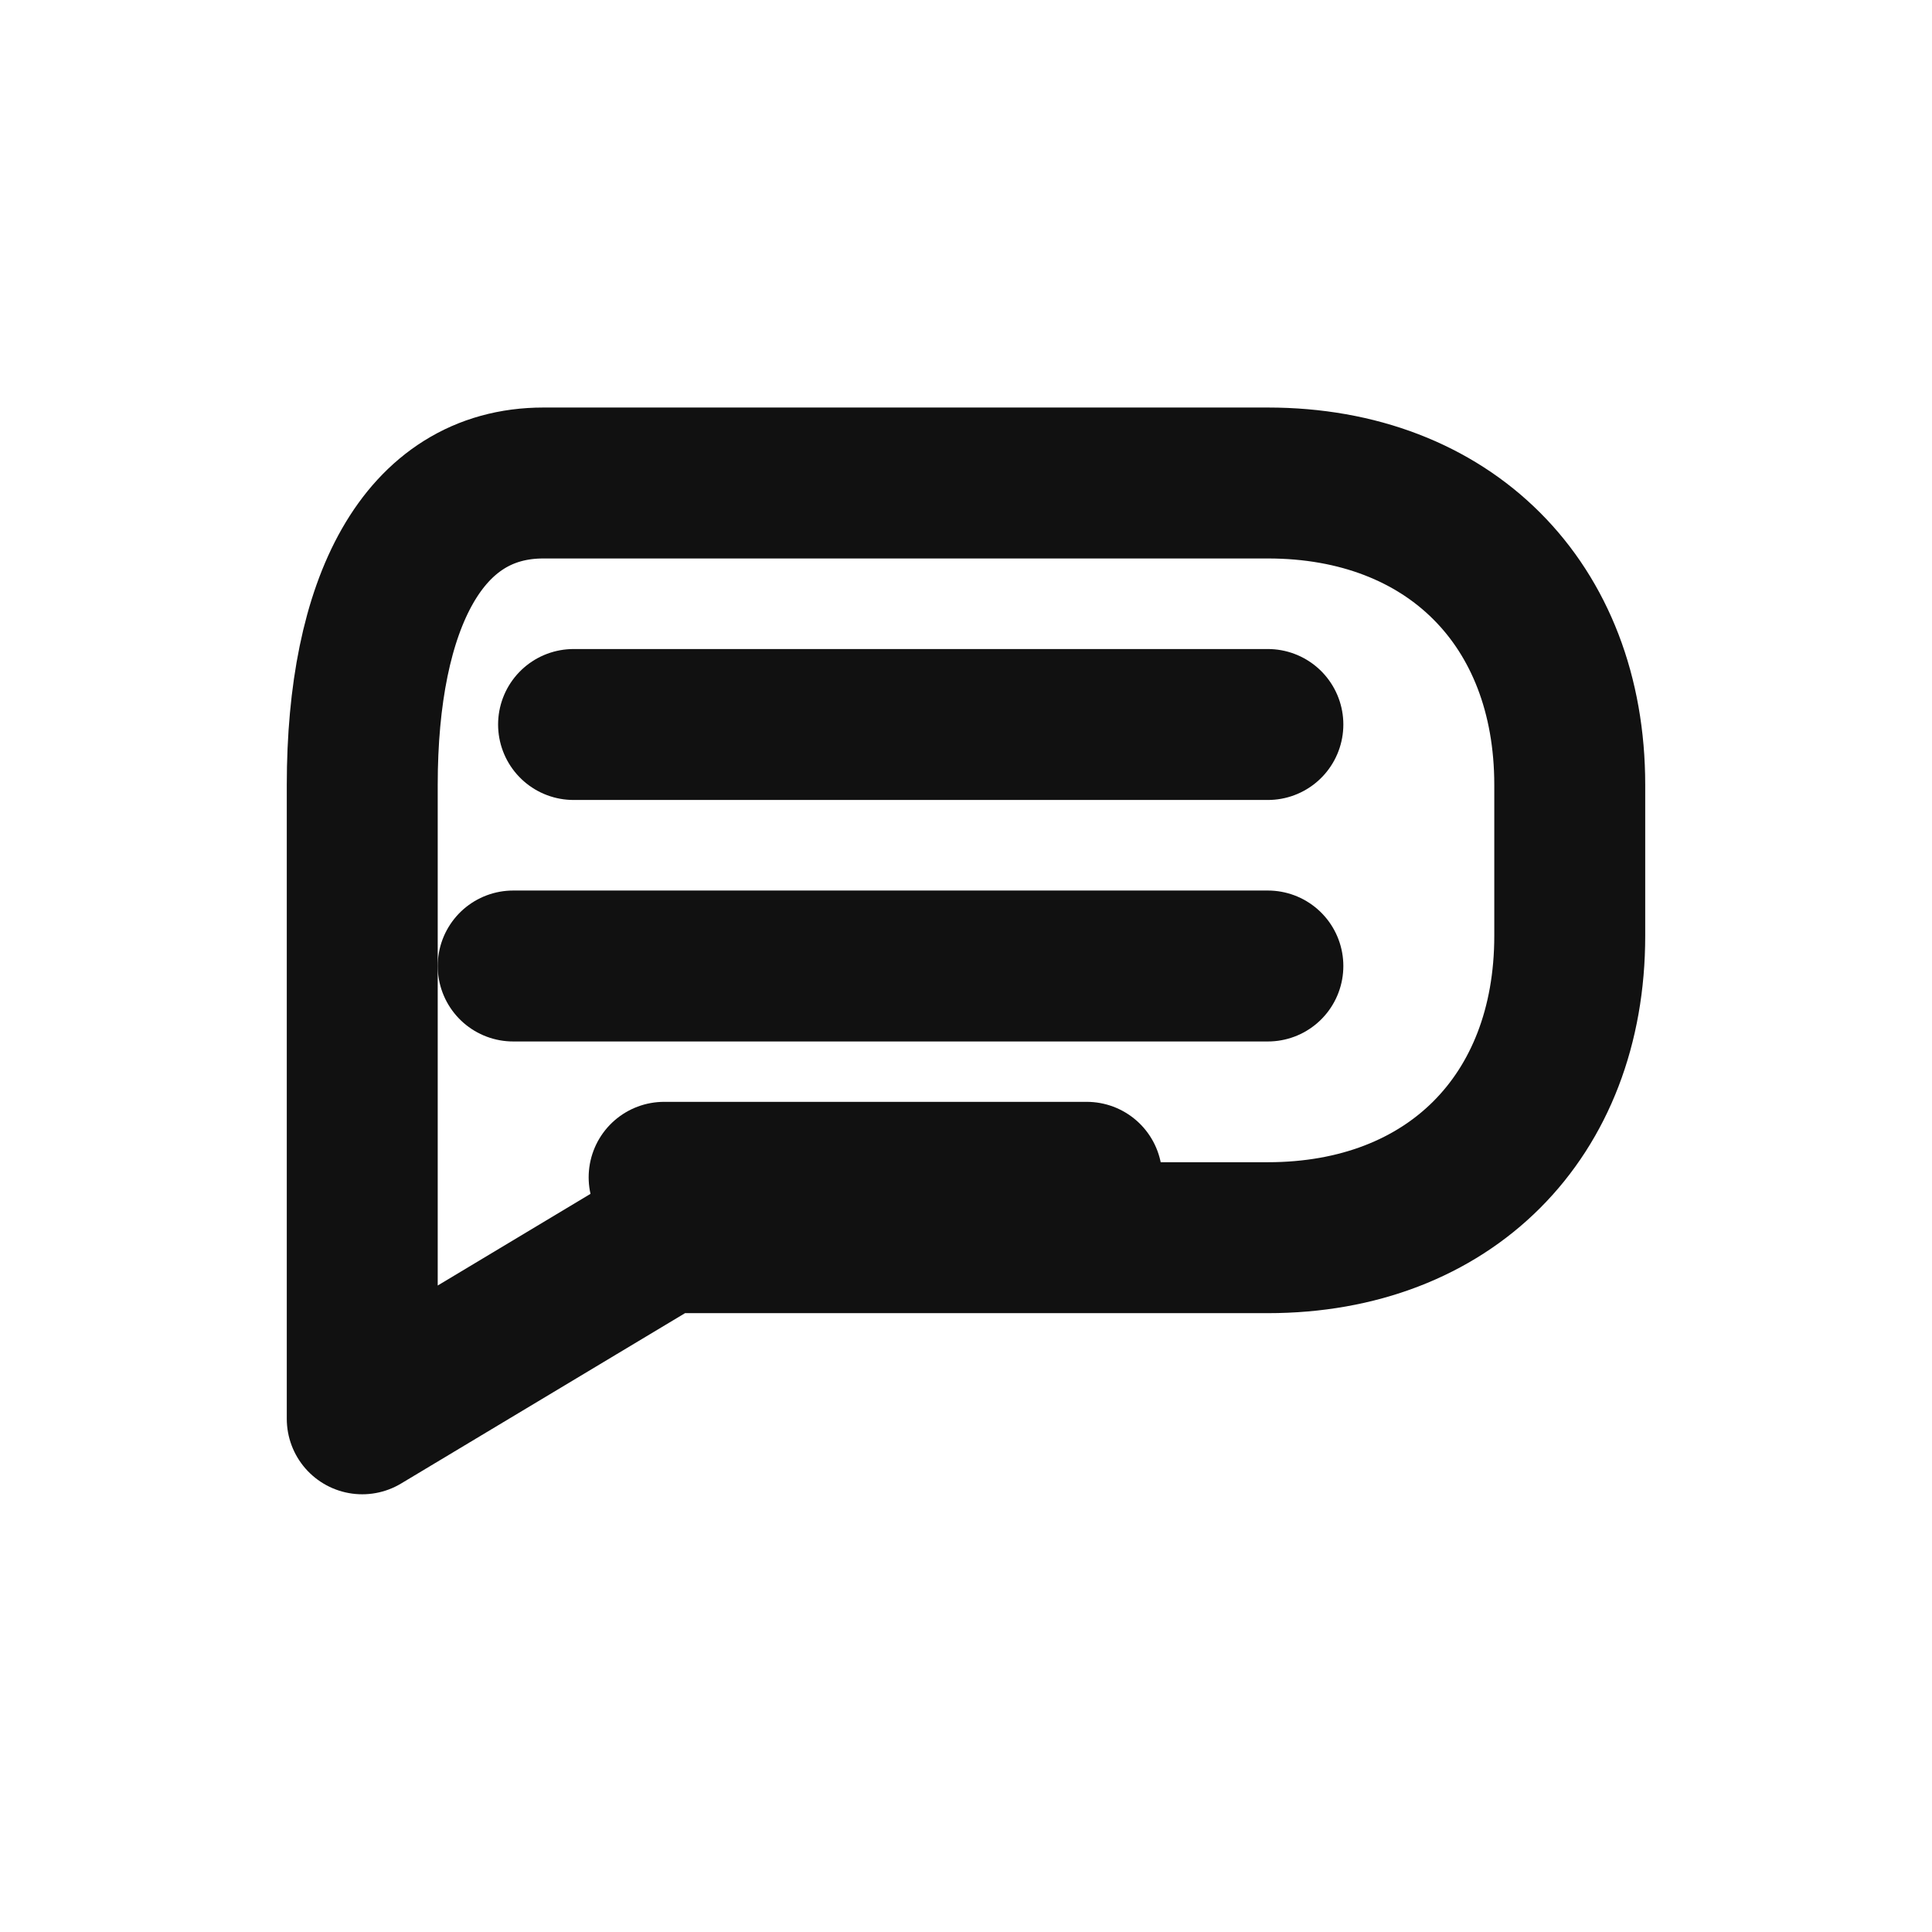
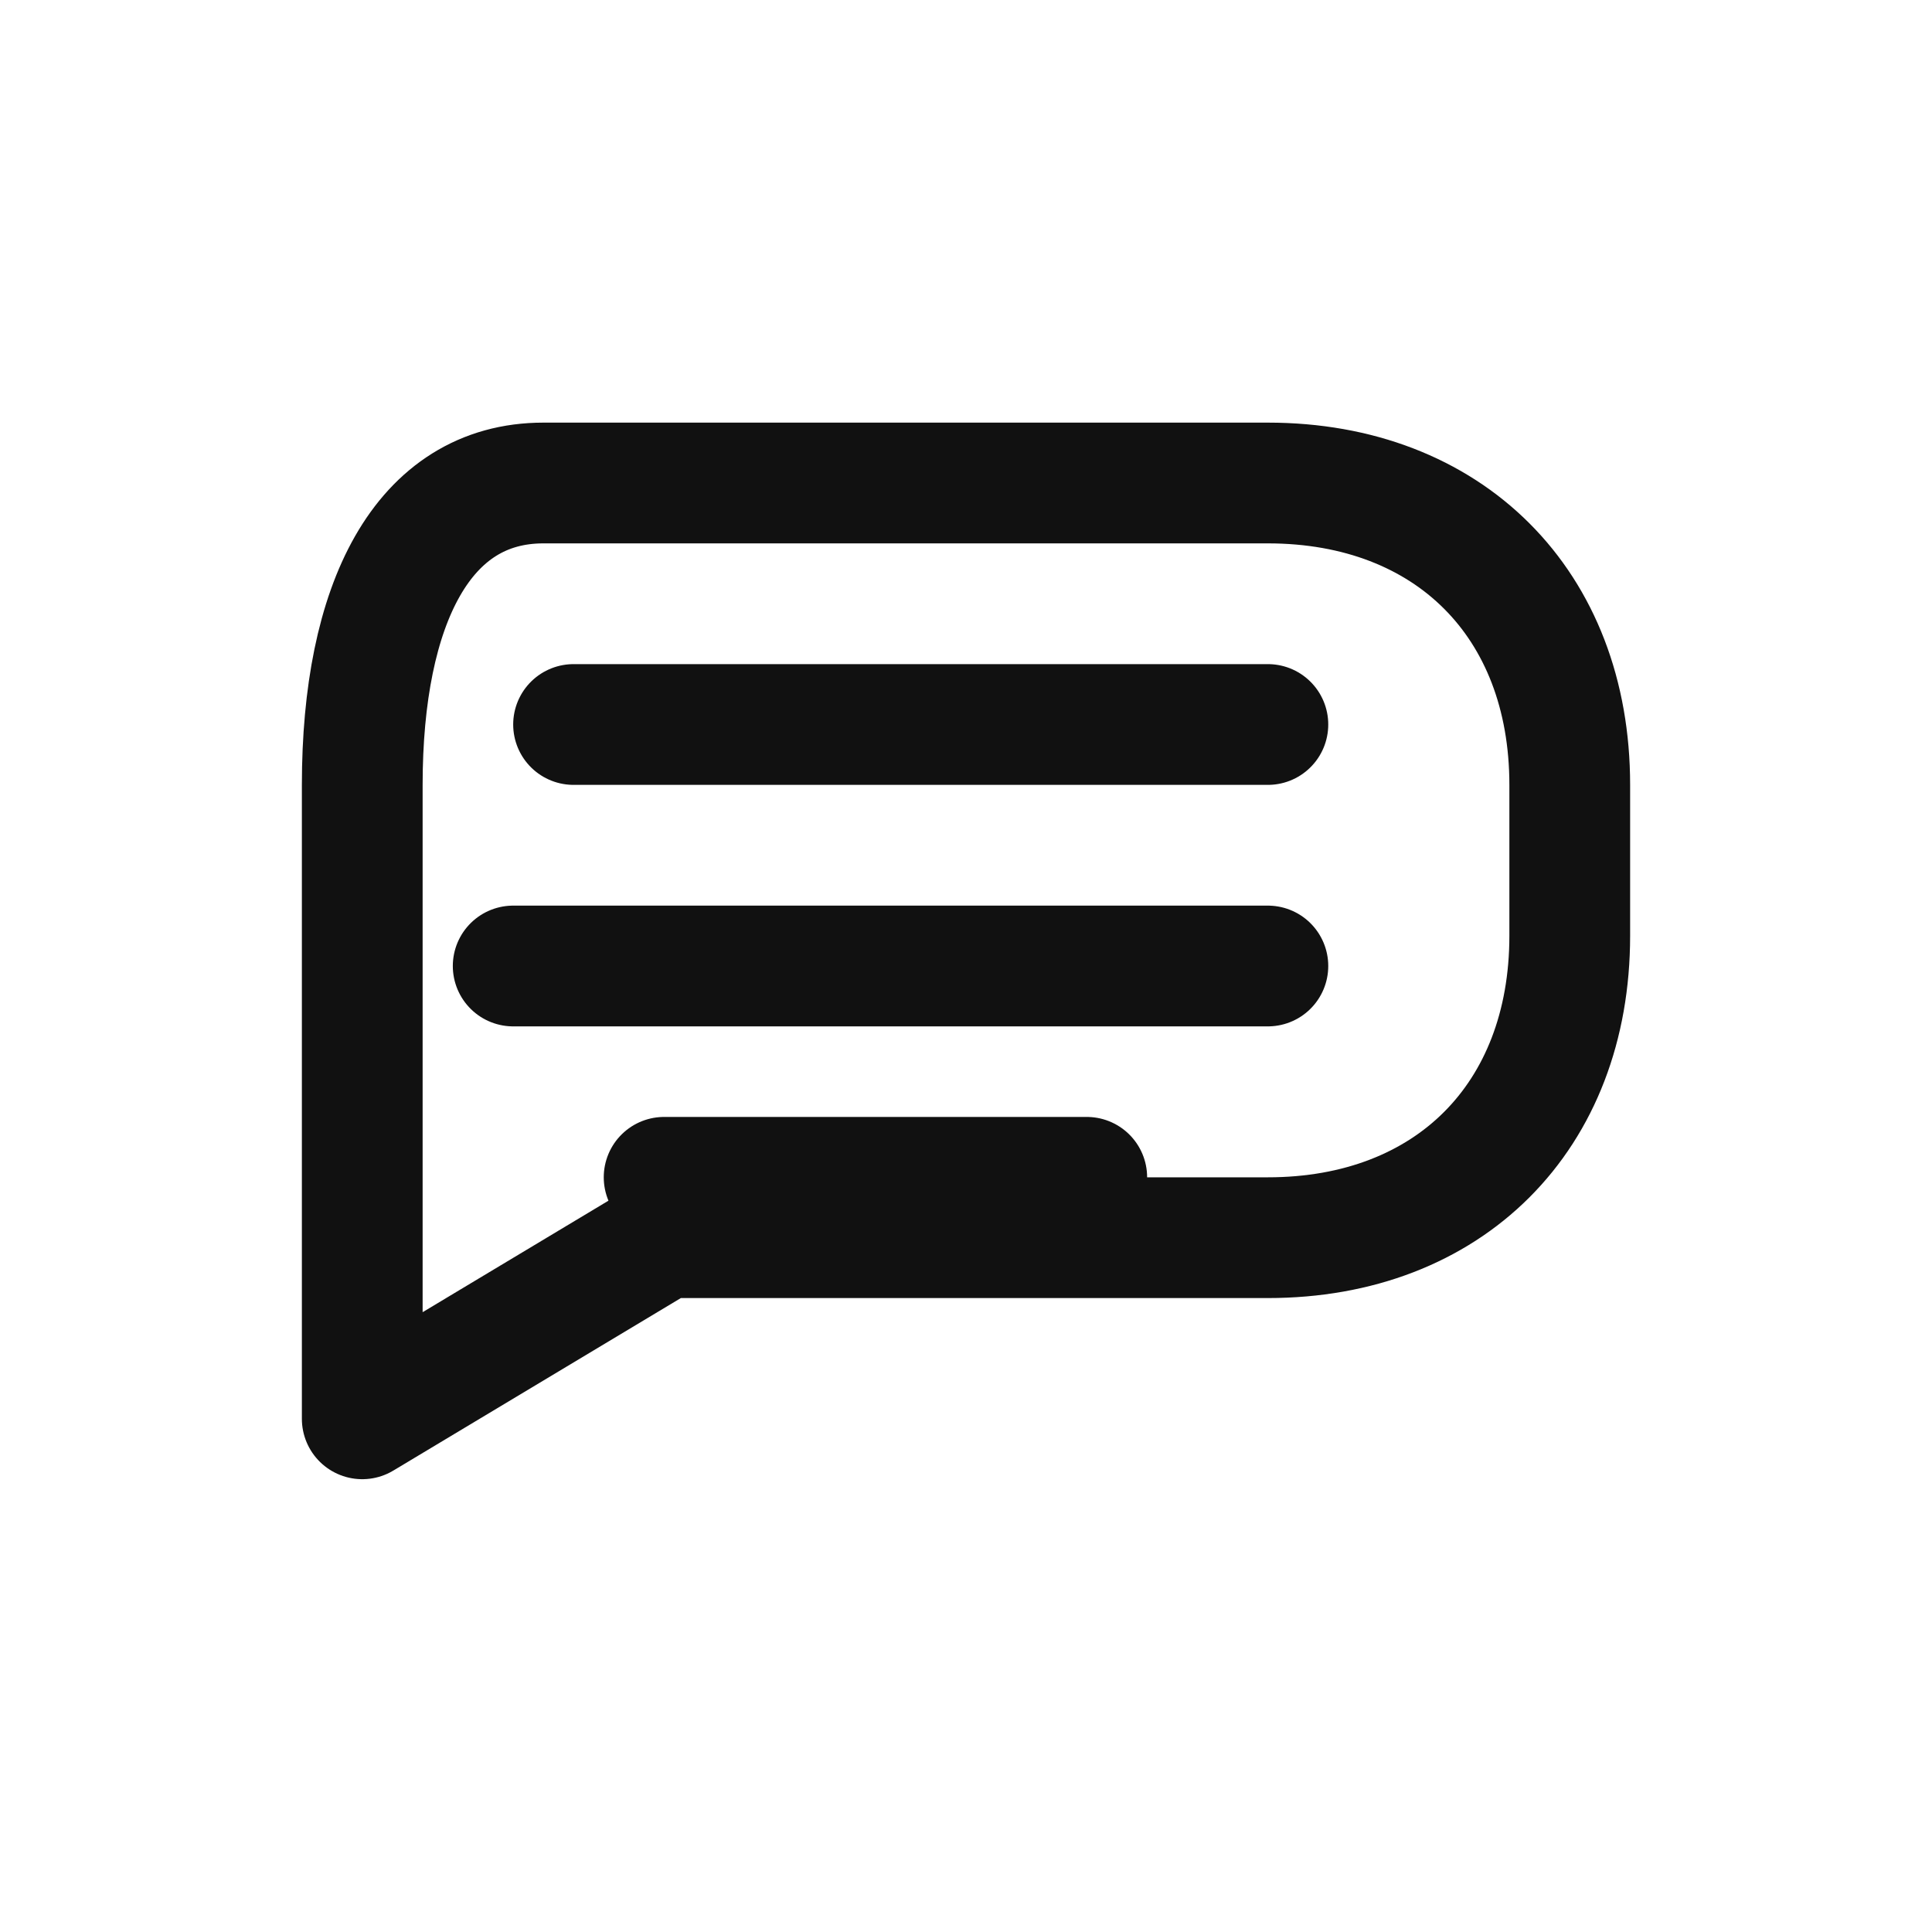
<svg xmlns="http://www.w3.org/2000/svg" viewBox="0 0 64 64" fill="none">
-   <path d="M18 16H42C48 16 52 20 52 26V31C52 37 48 41 42 41H22L12 47V26C12 20 14 16 18 16Z" stroke="#111111" stroke-width="5" stroke-linecap="round" stroke-linejoin="round" />
-   <path d="M19 24H42" stroke="#111111" stroke-width="5" stroke-linecap="round" />
-   <path d="M17 32H42" stroke="#111111" stroke-width="5" stroke-linecap="round" />
-   <path d="M22 39H36" stroke="#111111" stroke-width="5" stroke-linecap="round" />
+   <path d="M18 16H42C48 16 52 20 52 26V31C52 37 48 41 42 41H22L12 47V26C12 20 14 16 18 16Z" stroke="#111111" stroke-width="4" stroke-linecap="round" stroke-linejoin="round" />
+   <path d="M19 24H42" stroke="#111111" stroke-width="4" stroke-linecap="round" />
+   <path d="M17 32H42" stroke="#111111" stroke-width="4" stroke-linecap="round" />
+   <path d="M22 39H36" stroke="#111111" stroke-width="4" stroke-linecap="round" />
</svg>
